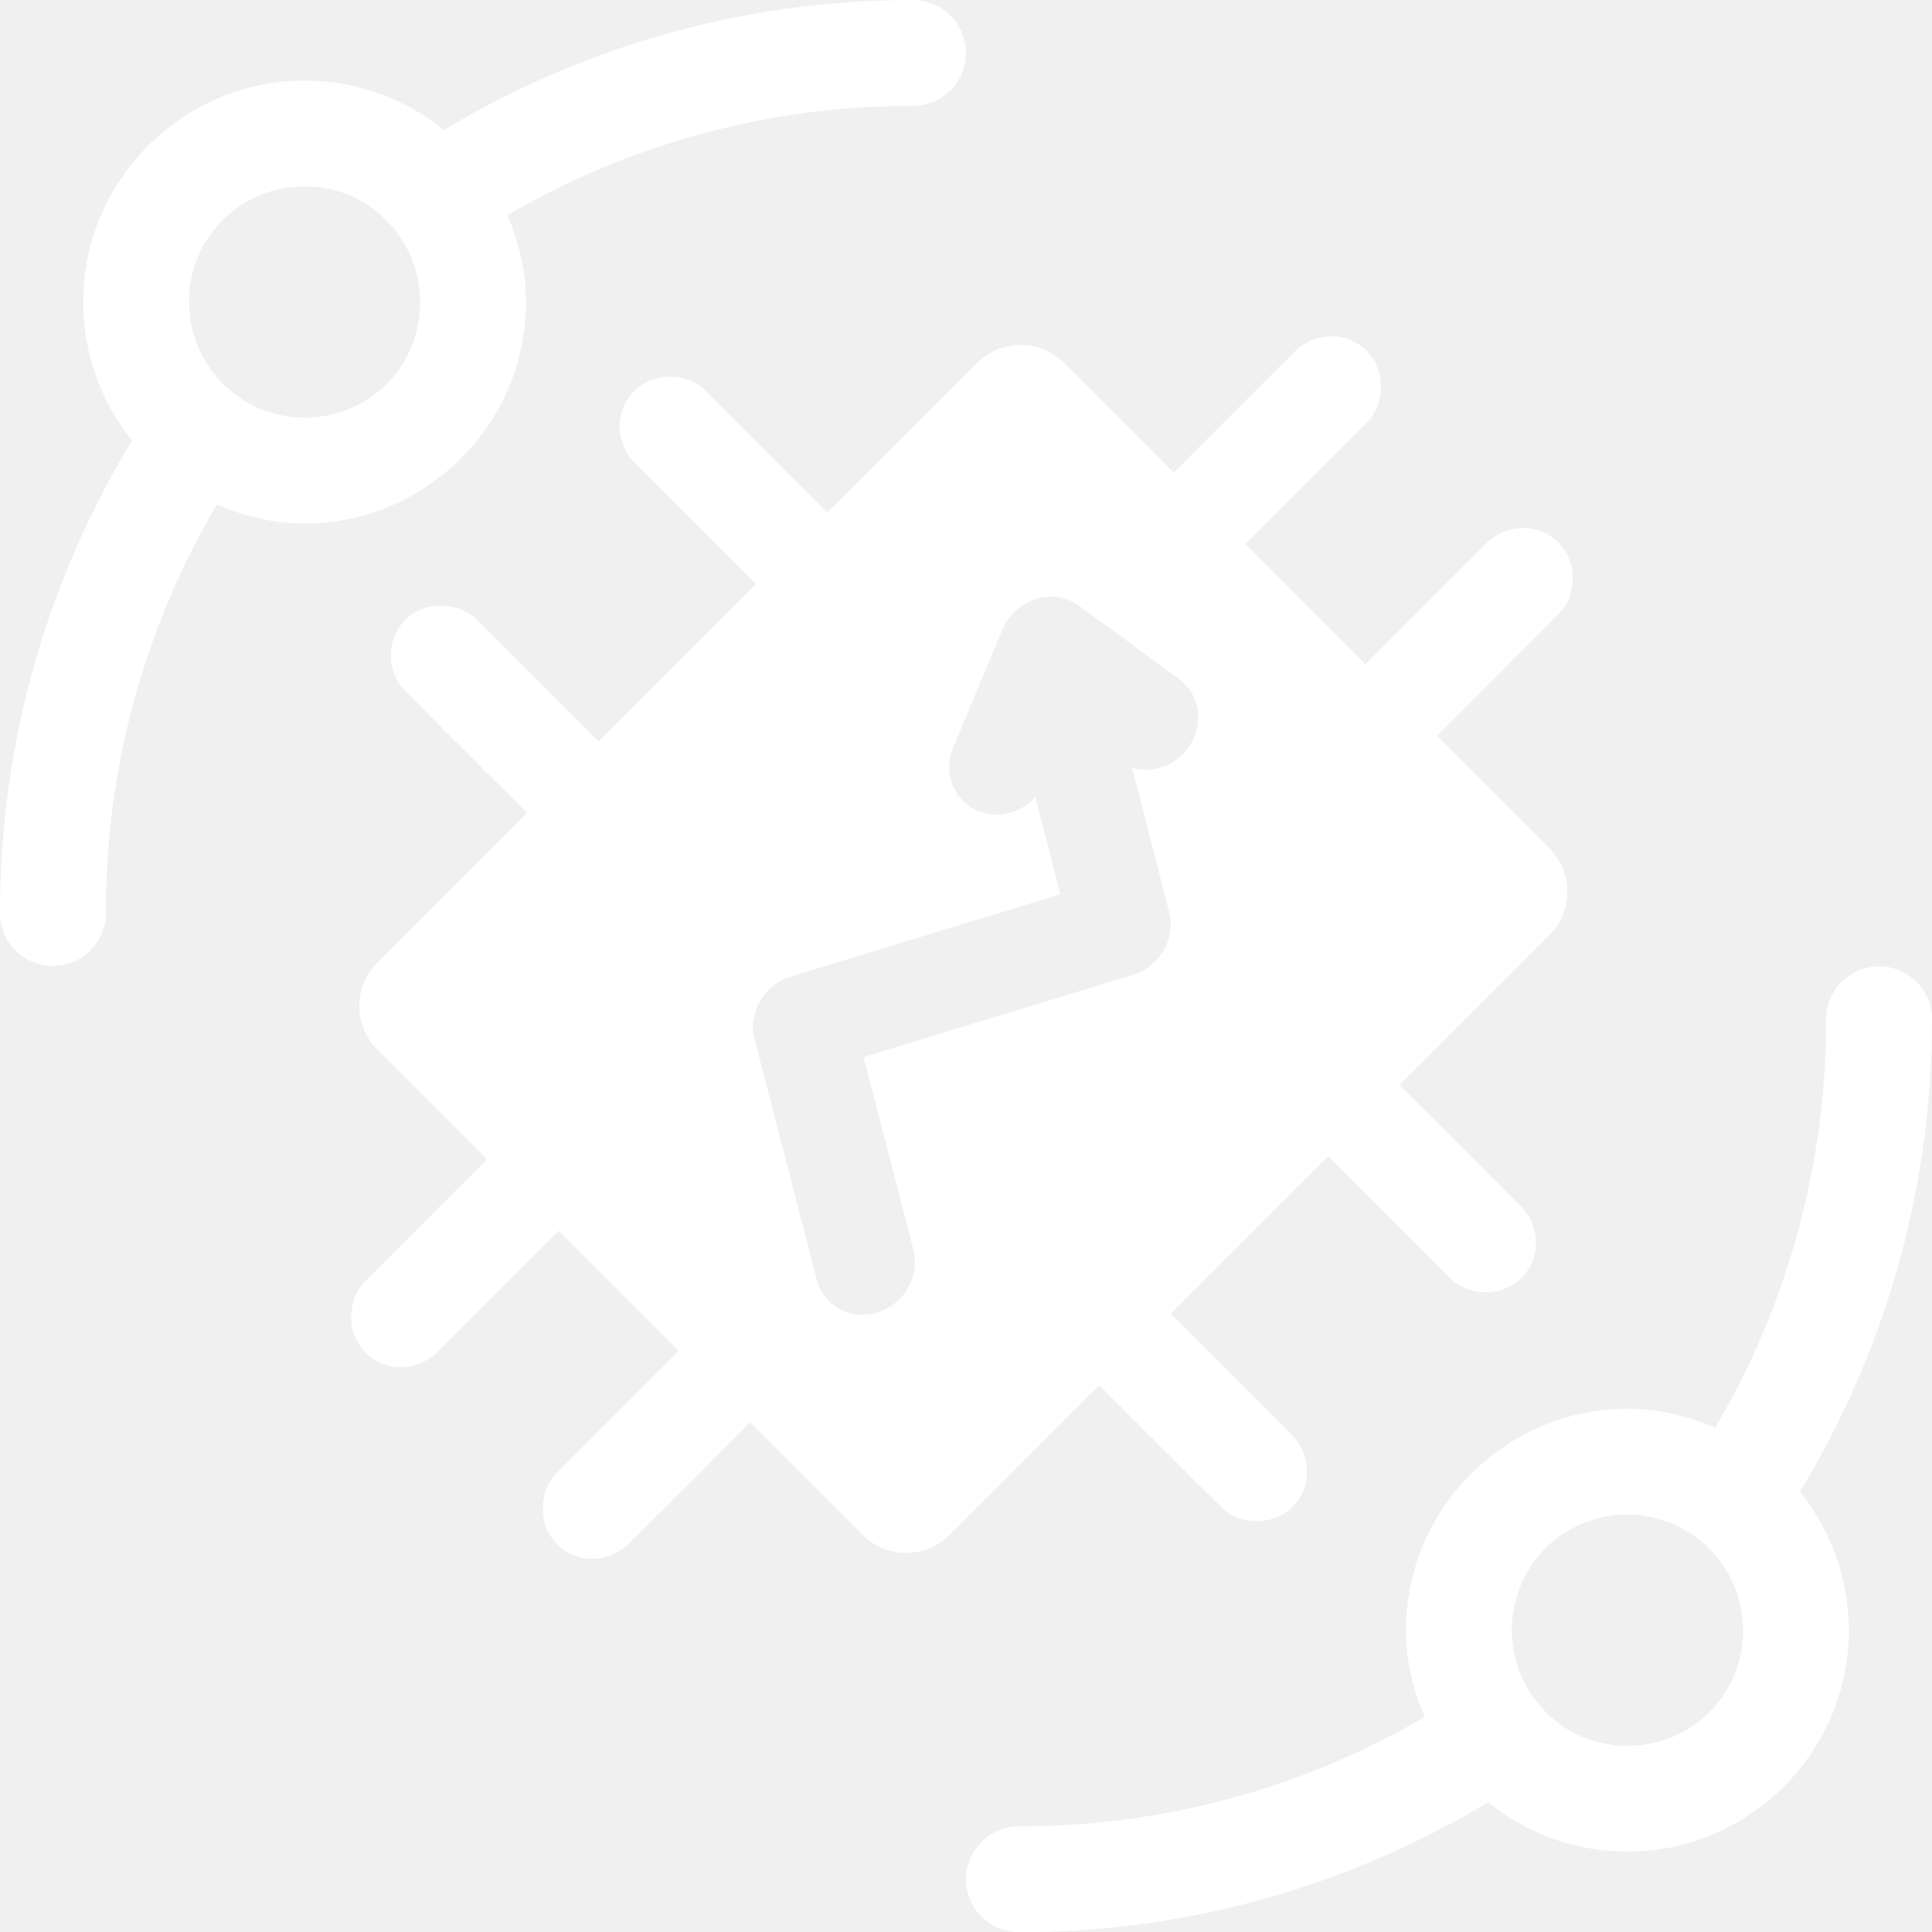
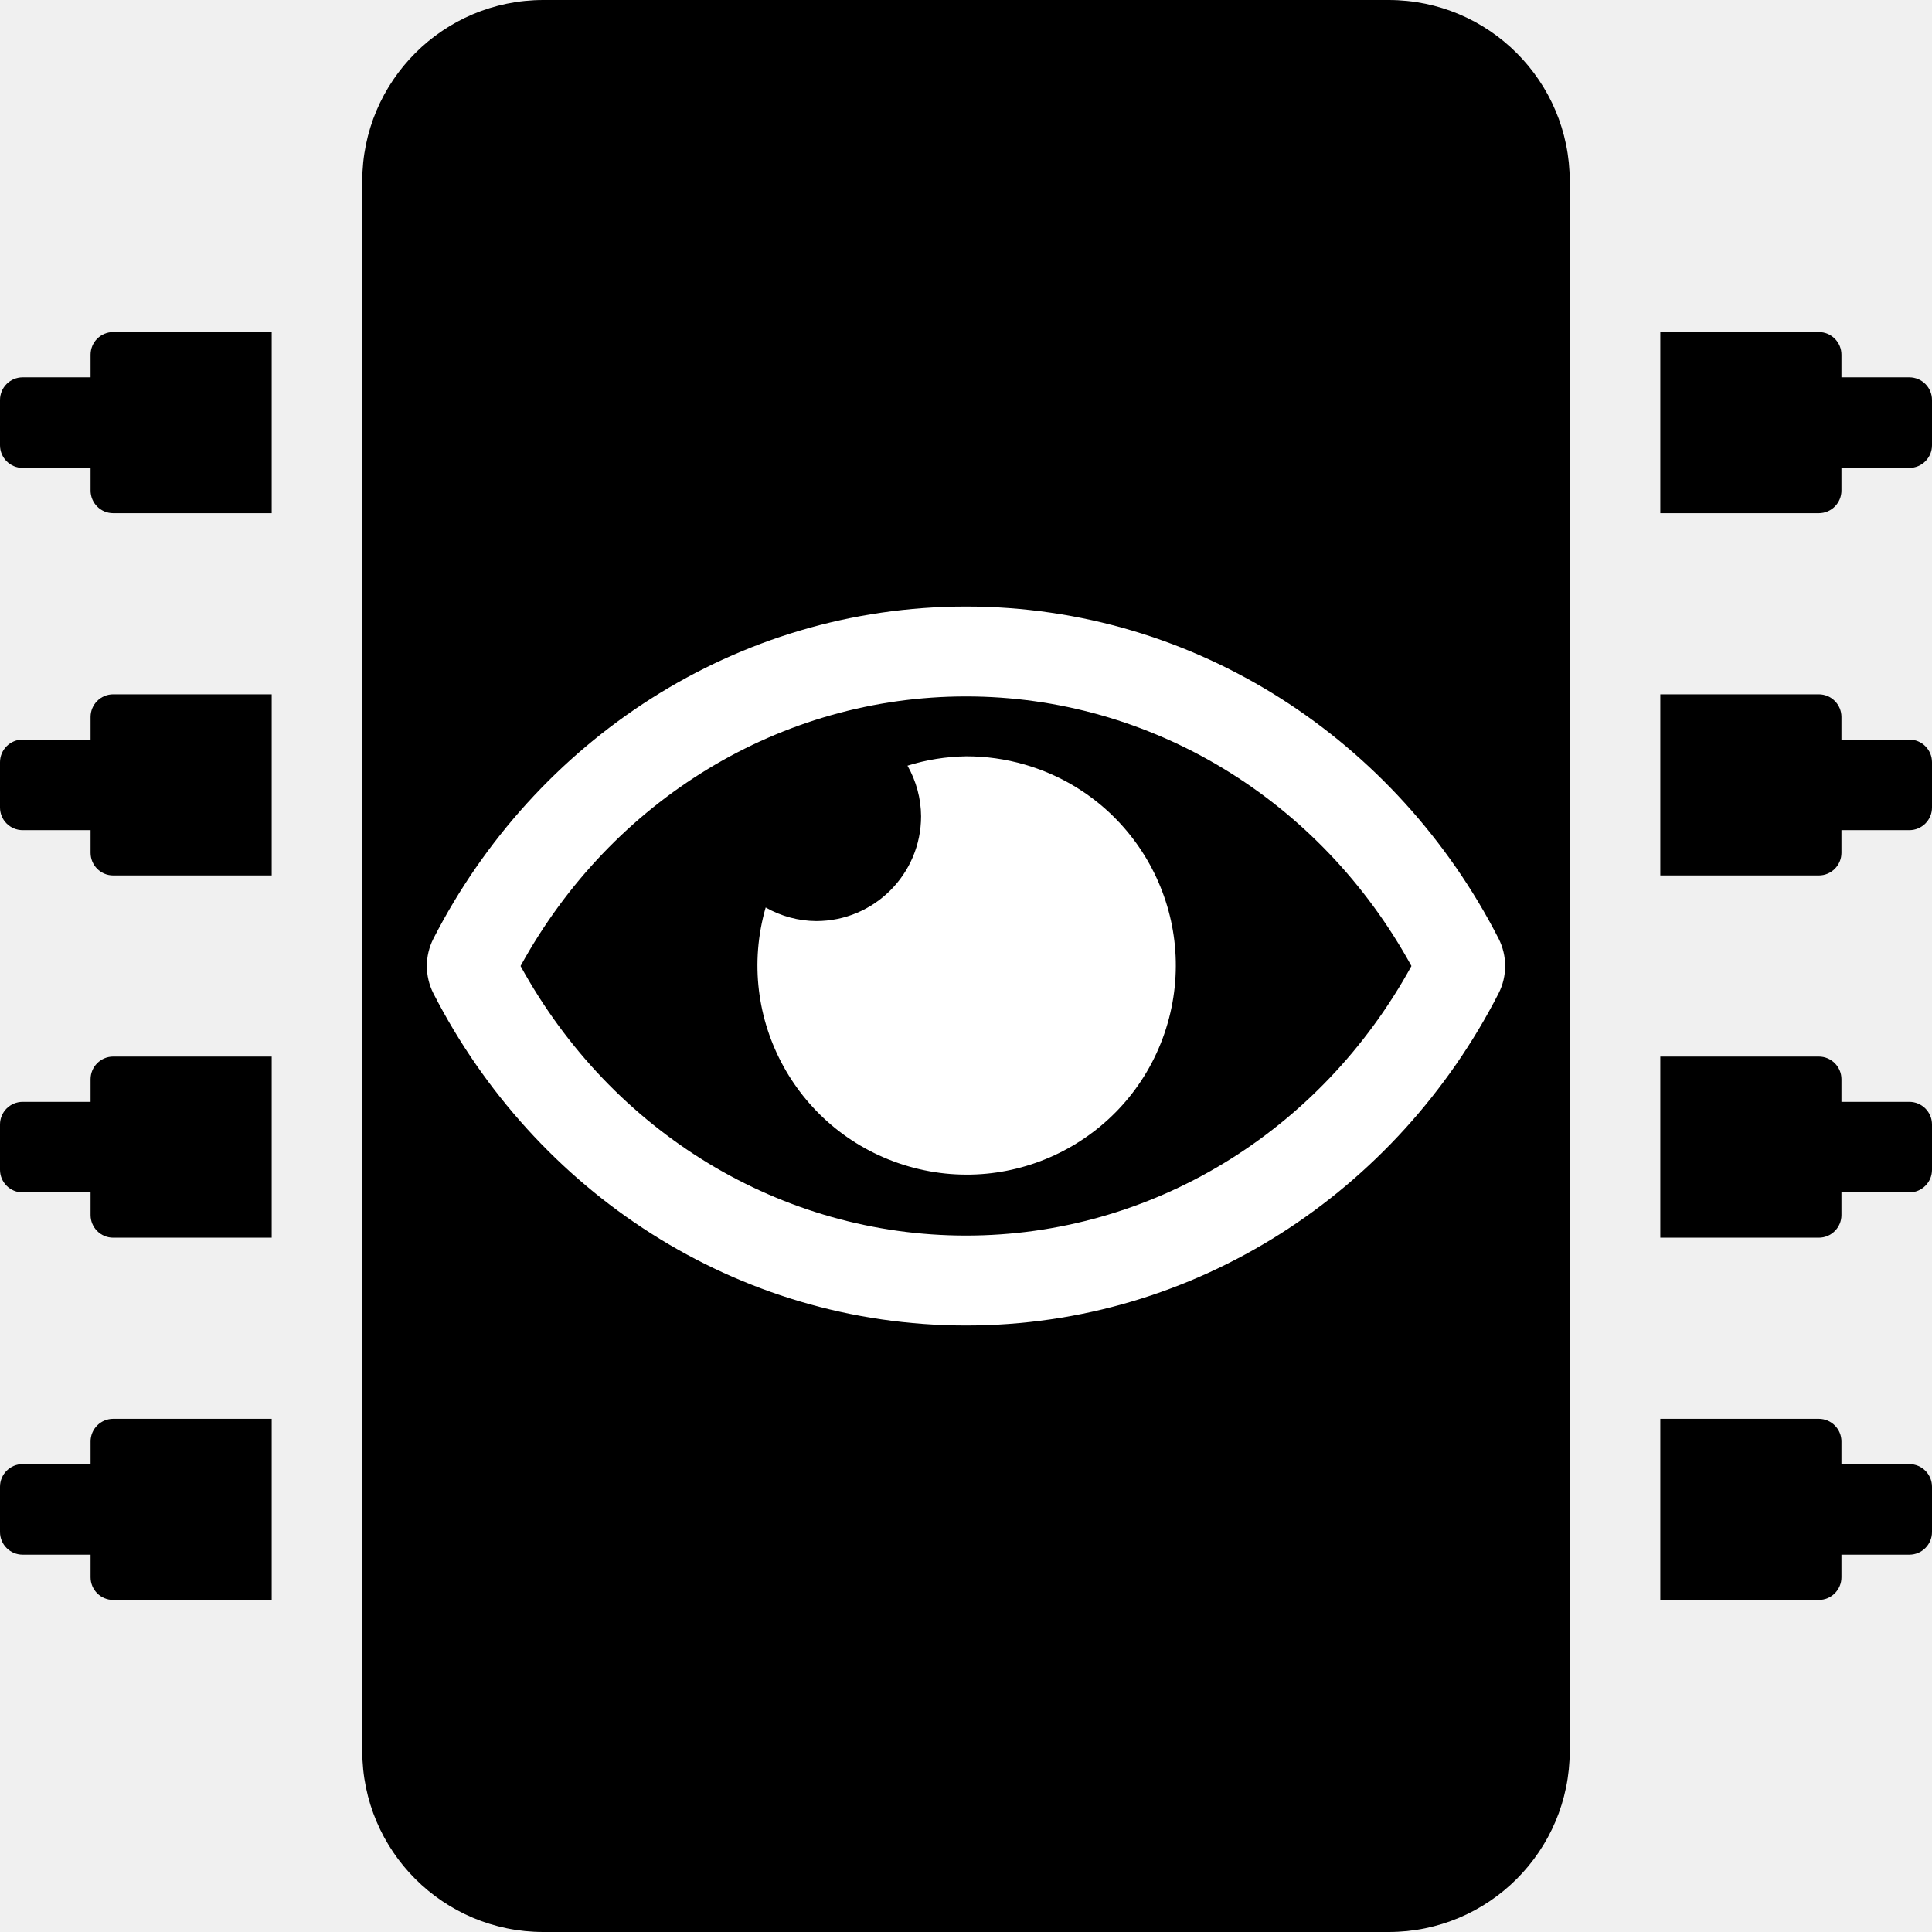
- <svg xmlns="http://www.w3.org/2000/svg" id="svg2" height="320" width="320" version="1.1" viewBox="0 0 320 320">
-   <g id="layer1" transform="translate(0 -732.36)" stroke-width="28">
-     <g id="g5175-6-32" transform="matrix(1.0471 1.0606 -1.0484 1.0619 931.69 -208.55)" />
-     <g id="g4241" fill="#fff">
-       <path id="path4278" style="color-rendering:auto;text-decoration-color:#000000;color:#000000;isolation:auto;mix-blend-mode:normal;shape-rendering:auto;solid-color:#000000;block-progression:tb;text-decoration-line:none;text-decoration-style:solid;image-rendering:auto;white-space:normal;text-indent:0;text-transform:none" d="m151.13 732.36c-28.363 0-54.915 7.915-77.613 21.537-6.472-5.262-14.605-8.191-23.067-8.194a8.766 8.766 0 0 0 -0.004 0c-20.154 0.001-36.679 16.528-36.678 36.682a8.766 8.766 0 0 0 0 0.011c0.01 8.415 2.927 16.483 8.103 22.927-13.83 22.83-21.87 49.58-21.87 78.17a8.766 8.766 0 1 0 17.531 0c0-24.702 6.719-47.748 18.378-67.574 4.566 1.985 9.473 3.15 14.519 3.157a8.766 8.766 0 0 0 0.012 0c20.155 0.001 36.683-16.527 36.682-36.682a8.766 8.766 0 0 0 0 -0.004c-0.002-4.999-1.139-9.863-3.083-14.397 19.717-11.484 42.585-18.095 67.085-18.095a8.766 8.766 0 1 0 0 -17.531zm-100.69 30.88c5.913 0.002 11.191 2.512 14.836 7.077a8.766 8.766 0 0 0 0.183 0.215c2.671 3.38 4.133 7.553 4.134 11.863-0.002 10.677-8.468 19.144-19.144 19.148-4.37-0.008-8.601-1.509-12-4.255a8.766 8.766 0 0 0 -0.012 -0.009c-4.514-3.633-7.136-9.098-7.144-14.893 0.003-10.677 8.47-19.144 19.148-19.146z" />
-       <path id="path4486-0-9-6-9-7-6-5" style="color-rendering:auto;text-decoration-color:#000000;color:#000000;isolation:auto;mix-blend-mode:normal;shape-rendering:auto;solid-color:#000000;block-progression:tb;text-decoration-line:none;text-decoration-style:solid;image-rendering:auto;white-space:normal;text-indent:0;text-transform:none" d="m66.992 835.19c-1.492 1.558-2.366 3.71-2.258 6.071 0.096 2.045 0.913 4.02 2.337 5.518 6.805 6.856 20.223 20.223 20.223 20.223l11.844-11.83s-12.973-12.961-20.176-20.171c-1.604-1.633-3.75-2.314-6.012-2.324-2.358-0.011-4.467 0.954-5.959 2.512zm32.147 19.983-36.639 36.639c-3.975 3.976-3.975 10.421 0 14.397l18.156 18.156 31.753 31.753 30.478 30.478c3.976 3.976 10.422 3.976 14.398 0l24.791-24.791 37.914-37.914 36.639-36.639c3.975-3.976 3.975-10.422-0.001-14.398l-18.63-18.63-31.75-31.76-30.01-30c-3.976-3.975-10.421-3.975-14.397 0l-24.79 24.79-37.91 37.91zm37.911-37.91s-12.973-12.961-20.176-20.171c-1.604-1.633-3.75-2.314-6.012-2.324-4.717-0.023-8.434 3.862-8.217 8.583 0.096 2.045 0.913 4.02 2.337 5.518 6.805 6.856 20.223 20.223 20.223 20.223l11.844-11.83zm69.193 5.213s12.961-12.973 20.171-20.176c1.633-1.604 2.314-3.75 2.324-6.012 0.022-4.717-3.862-8.434-8.583-8.217-2.045 0.096-4.02 0.913-5.518 2.337-6.856 6.805-20.223 20.223-20.223 20.223l11.83 11.844zm31.753 31.753s12.961-12.973 20.171-20.176c1.633-1.604 2.314-3.75 2.324-6.012 0.022-4.717-3.862-8.434-8.583-8.217-2.045 0.096-4.02 0.913-5.518 2.337-6.856 6.805-20.223 20.223-20.223 20.223l11.83 11.844zm-18.009 69.667s12.973 12.961 20.178 20.169c1.604 1.632 3.75 2.314 6.012 2.324 4.717 0.022 8.434-3.861 8.217-8.583l-0.002 0.002c-0.096-2.045-0.914-4.021-2.338-5.519-6.805-6.856-20.222-20.222-20.222-20.222l-11.844 11.83zm-37.914 37.914s12.973 12.961 20.178 20.169c1.604 1.632 3.75 2.314 6.012 2.324 4.717 0.023 8.434-3.861 8.217-8.583h-0.002c-0.096-2.045-0.913-4.021-2.337-5.518-6.805-6.856-20.223-20.223-20.223-20.223l-11.844 11.83zm-69.667-5.687s-12.961 12.973-20.169 20.178c-1.632 1.604-2.314 3.75-2.324 6.012-0.023 4.717 3.861 8.434 8.583 8.217h-0.002c2.045-0.096 4.02-0.913 5.518-2.337 6.856-6.805 20.223-20.223 20.223-20.223l-11.82-11.84zm-31.743-31.74s-12.961 12.973-20.169 20.178c-1.632 1.604-2.314 3.75-2.324 6.012-0.023 4.717 3.861 8.434 8.583 8.217h-0.002c2.045-0.096 4.02-0.913 5.518-2.337 6.856-6.805 20.223-20.223 20.223-20.223l-11.829-11.85zm87.237-90.554c1.679-1.706 3.967-2.66 6.297-2.626 1.663 0.024 3.253 0.55 4.562 1.51l16.499 12.1c3.201 2.297 4.144 6.659 2.231 10.312-1.914 3.653-6.123 5.524-9.951 4.423l6.124 23.948c1.113 4.352-1.564 8.968-5.983 10.317l-44.642 13.631 8.246 31.883c1.173 4.37-1.502 9.044-5.955 10.407s-8.976-1.111-10.068-5.505l-10.282-39.769c-1.127-4.356 1.549-8.985 5.976-10.338l44.661-13.637-4.122-16.118c-2.763 3.064-7.234 3.808-10.586 1.762-3.353-2.047-4.614-6.29-2.986-10.047l8.117-19.454c0.433-1.038 1.067-1.989 1.862-2.797z" fill-rule="evenodd" />
-       <path id="path4278-5" style="color-rendering:auto;text-decoration-color:#000000;color:#000000;isolation:auto;mix-blend-mode:normal;shape-rendering:auto;solid-color:#000000;block-progression:tb;text-decoration-line:none;text-decoration-style:solid;image-rendering:auto;white-space:normal;text-indent:0;text-transform:none" d="m168.87 1052.4c28.363 0 54.915-7.915 77.614-21.538 6.472 5.262 14.605 8.192 23.067 8.194a8.766 8.766 0 0 0 0.004 0c20.155-0.001 36.68-16.528 36.679-36.682a8.766 8.766 0 0 0 0 -0.011c-0.01-8.415-2.927-16.484-8.103-22.927 13.825-22.82 21.866-49.572 21.866-78.162a8.766 8.766 0 1 0 -17.531 0c0 24.703-6.719 47.749-18.378 67.575-4.566-1.985-9.473-3.15-14.519-3.157a8.766 8.766 0 0 0 -0.012 0c-20.155-0.001-36.683 16.527-36.682 36.682 0.002 4.999 1.139 9.863 3.083 14.397-19.717 11.484-42.586 18.095-67.086 18.095a8.766 8.766 0 1 0 0 17.531zm100.69-30.875c-5.913 0-11.191-2.512-14.836-7.077a8.766 8.766 0 0 0 -0.183 -0.215c-2.671-3.38-4.133-7.553-4.134-11.863 0.002-10.677 8.468-19.144 19.144-19.148 4.37 0.008 8.601 1.509 12 4.255a8.766 8.766 0 0 0 0.012 0.009c4.514 3.633 7.136 9.098 7.144 14.893-0.003 10.677-8.47 19.145-19.148 19.146z" />
+ <svg xmlns="http://www.w3.org/2000/svg" xmlns:xlink="http://www.w3.org/1999/xlink" version="1.1" preserveAspectRatio="xMidYMid meet" viewBox="0 0 320 320" width="320" height="320">
+   <defs>
+     <path d="M260 290C260 306.57 246.57 320 230 320C216 320 104 320 90 320C73.43 320 60 306.57 60 290C60 264 60 56 60 30C60 13.43 73.43 0 90 0C104 0 216 0 230 0C246.57 0 260 13.43 260 30C260 82 260 264 260 290ZM320 73.75C320 75.82 318.32 77.5 316.25 77.5C315.5 77.5 311.75 77.5 305 77.5C305 79.75 305 81 305 81.25C305 83.32 303.32 85 301.25 85C299.5 85 290.75 85 275 85L275 55C290.75 55 299.5 55 301.25 55C303.32 55 305 56.68 305 58.75C305 59 305 60.25 305 62.5C311.75 62.5 315.5 62.5 316.25 62.5C318.32 62.5 320 64.18 320 66.25C320 67.75 320 73 320 73.75ZM320 133.75C320 135.82 318.32 137.5 316.25 137.5C315.5 137.5 311.75 137.5 305 137.5C305 139.75 305 141 305 141.25C305 143.32 303.32 145 301.25 145C299.5 145 290.75 145 275 145L275 115C290.75 115 299.5 115 301.25 115C303.32 115 305 116.68 305 118.75C305 119 305 120.25 305 122.5C311.75 122.5 315.5 122.5 316.25 122.5C318.32 122.5 320 124.18 320 126.25C320 127.75 320 133 320 133.75ZM320 193.75C320 195.82 318.32 197.5 316.25 197.5C315.5 197.5 311.75 197.5 305 197.5C305 199.75 305 201 305 201.25C305 203.32 303.32 205 301.25 205C299.5 205 290.75 205 275 205L275 175C290.75 175 299.5 175 301.25 175C303.32 175 305 176.68 305 178.75C305 179 305 180.25 305 182.5C311.75 182.5 315.5 182.5 316.25 182.5C318.32 182.5 320 184.18 320 186.25C320 187.75 320 193 320 193.75ZM320 253.75C320 255.82 318.32 257.5 316.25 257.5C315.5 257.5 311.75 257.5 305 257.5C305 259.75 305 261 305 261.25C305 263.32 303.32 265 301.25 265C299.5 265 290.75 265 275 265L275 235C290.75 235 299.5 235 301.25 235C303.32 235 305 236.68 305 238.75C305 239 305 240.25 305 242.5C311.75 242.5 315.5 242.5 316.25 242.5C318.32 242.5 320 244.18 320 246.25C320 247.75 320 253 320 253.75ZM45 235L45 265C29.25 265 20.5 265 18.75 265C16.68 265 15 263.32 15 261.25C15 261 15 259.75 15 257.5C8.25 257.5 4.5 257.5 3.75 257.5C1.68 257.5 0 255.82 0 253.75C0 253 0 247 0 246.25C0 244.18 1.68 242.5 3.75 242.5C4.5 242.5 8.25 242.5 15 242.5C15 240.25 15 239 15 238.75C15 236.68 16.68 235 18.75 235C22.25 235 31 235 45 235ZM45 175L45 205C29.25 205 20.5 205 18.75 205C16.68 205 15 203.32 15 201.25C15 201 15 199.75 15 197.5C8.25 197.5 4.5 197.5 3.75 197.5C1.68 197.5 0 195.82 0 193.75C0 193 0 187 0 186.25C0 184.18 1.68 182.5 3.75 182.5C4.5 182.5 8.25 182.5 15 182.5C15 180.25 15 179 15 178.75C15 176.68 16.68 175 18.75 175C22.25 175 31 175 45 175ZM45 115L45 145C29.25 145 20.5 145 18.75 145C16.68 145 15 143.32 15 141.25C15 141 15 139.75 15 137.5C8.25 137.5 4.5 137.5 3.75 137.5C1.68 137.5 0 135.82 0 133.75C0 133 0 127 0 126.25C0 124.18 1.68 122.5 3.75 122.5C4.5 122.5 8.25 122.5 15 122.5C15 120.25 15 119 15 118.75C15 116.68 16.68 115 18.75 115C22.25 115 31 115 45 115ZM45 55L45 85C29.25 85 20.5 85 18.75 85C16.68 85 15 83.32 15 81.25C15 81 15 79.75 15 77.5C8.25 77.5 4.5 77.5 3.75 77.5C1.68 77.5 0 75.82 0 73.75C0 73 0 67 0 66.25C0 64.18 1.68 62.5 3.75 62.5C4.5 62.5 8.25 62.5 15 62.5C15 60.25 15 59 15 58.75C15 56.68 16.68 55 18.75 55C22.25 55 31 55 45 55Z" id="eRe8awyr4" />
+     <path d="M150.31 126.82C151.76 129.37 152.54 132.26 152.56 135.19C152.56 144.78 144.78 152.56 135.19 152.56C132.26 152.54 129.37 151.76 126.82 150.31C121.52 168.69 132.13 187.89 150.51 193.19C168.89 198.49 188.09 187.89 193.39 169.51C198.69 151.12 188.08 131.93 169.7 126.63C166.55 125.72 163.28 125.26 160 125.27C156.71 125.32 153.45 125.84 150.31 126.82ZM160 100.46C121.88 100.46 88.58 122.68 71.78 155.48C70.34 158.32 70.34 161.68 71.78 164.53C88.59 197.34 121.88 219.54 160 219.54C198.12 219.54 231.42 197.32 248.22 164.52C249.66 161.68 249.66 158.32 248.22 155.47C231.41 122.66 198.12 100.46 160 100.46ZM86.22 160C101.37 132.4 129.41 115.35 160 115.35C190.59 115.35 218.63 132.4 233.78 160C218.64 187.6 190.59 204.65 160 204.65C129.41 204.65 101.37 187.6 86.22 160Z" id="i4ZKDupBSu" />
+   </defs>
+   <g>
+     <g>
+       <g>
+         <use xlink:href="#eRe8awyr4" opacity="1" fill="#000000" fill-opacity="1" />
+         <g>
+           <use xlink:href="#eRe8awyr4" opacity="1" fill-opacity="0" stroke="#000000" stroke-width="1" stroke-opacity="0" />
+         </g>
+       </g>
+       <g>
+         <use xlink:href="#i4ZKDupBSu" opacity="1" fill="#ffffff" fill-opacity="1" />
+         <g>
+           <use xlink:href="#i4ZKDupBSu" opacity="1" fill-opacity="0" stroke="#000000" stroke-width="1" stroke-opacity="0" />
+         </g>
+       </g>
    </g>
  </g>
</svg>
